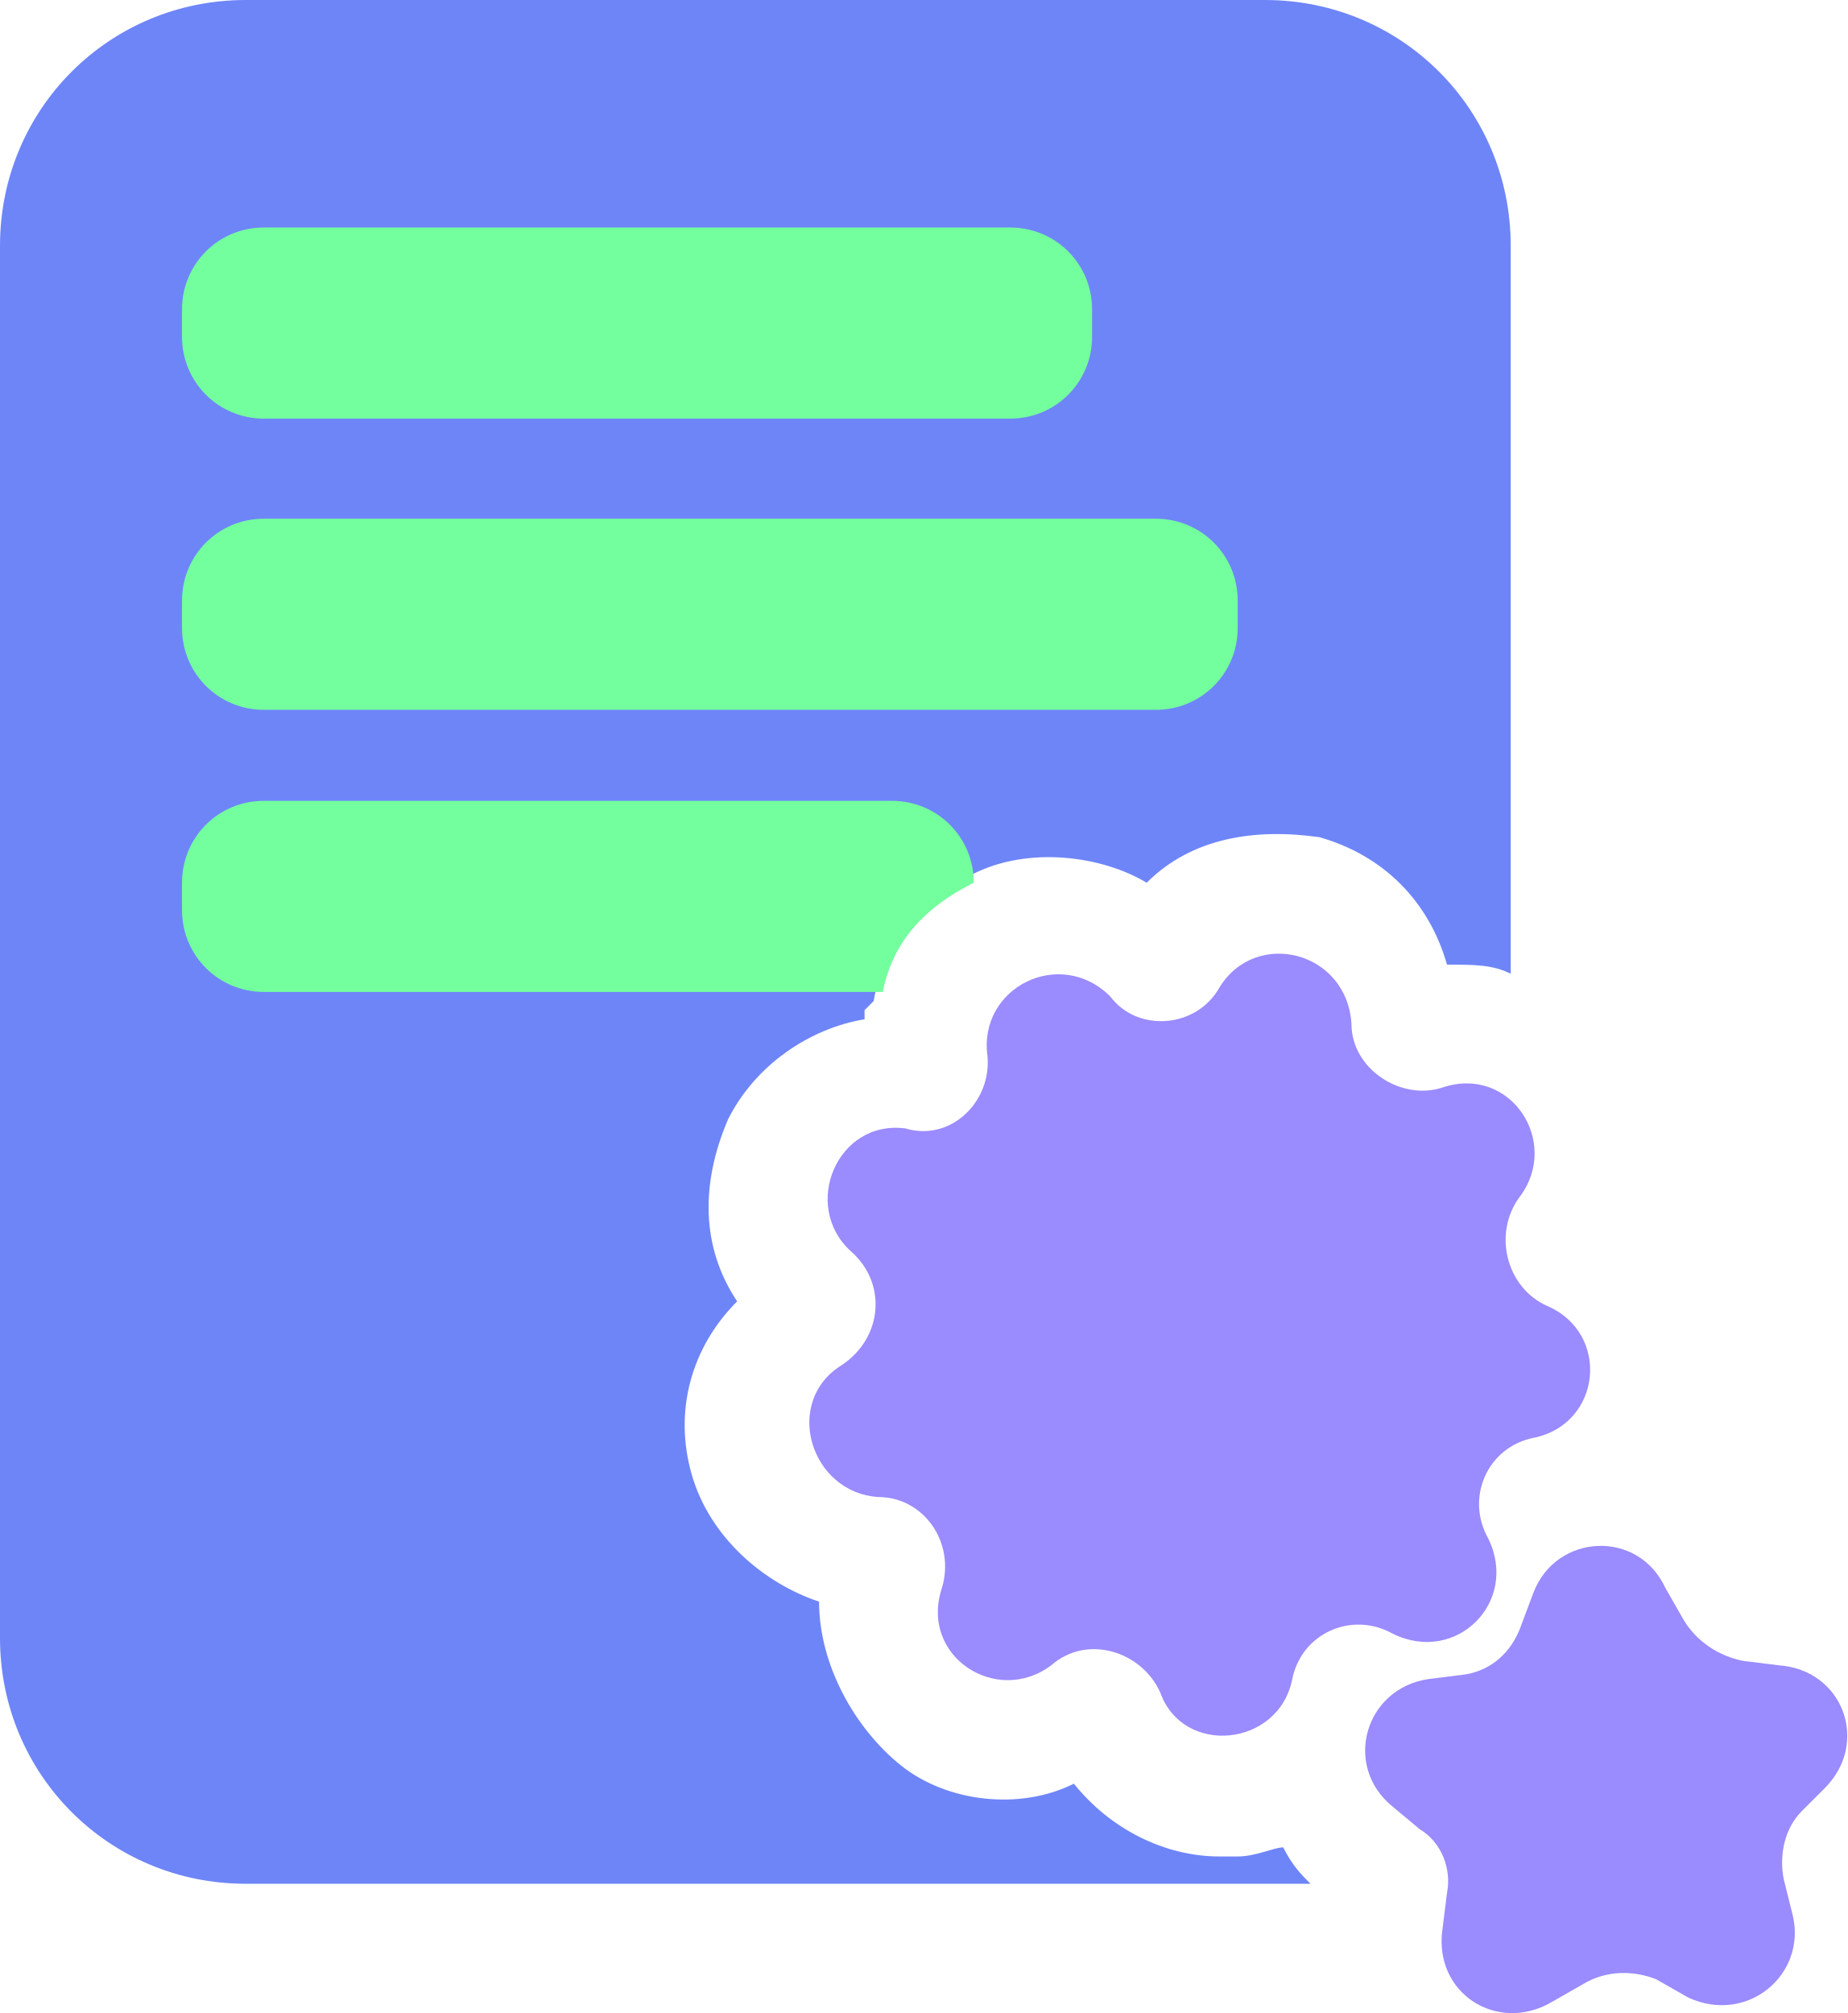
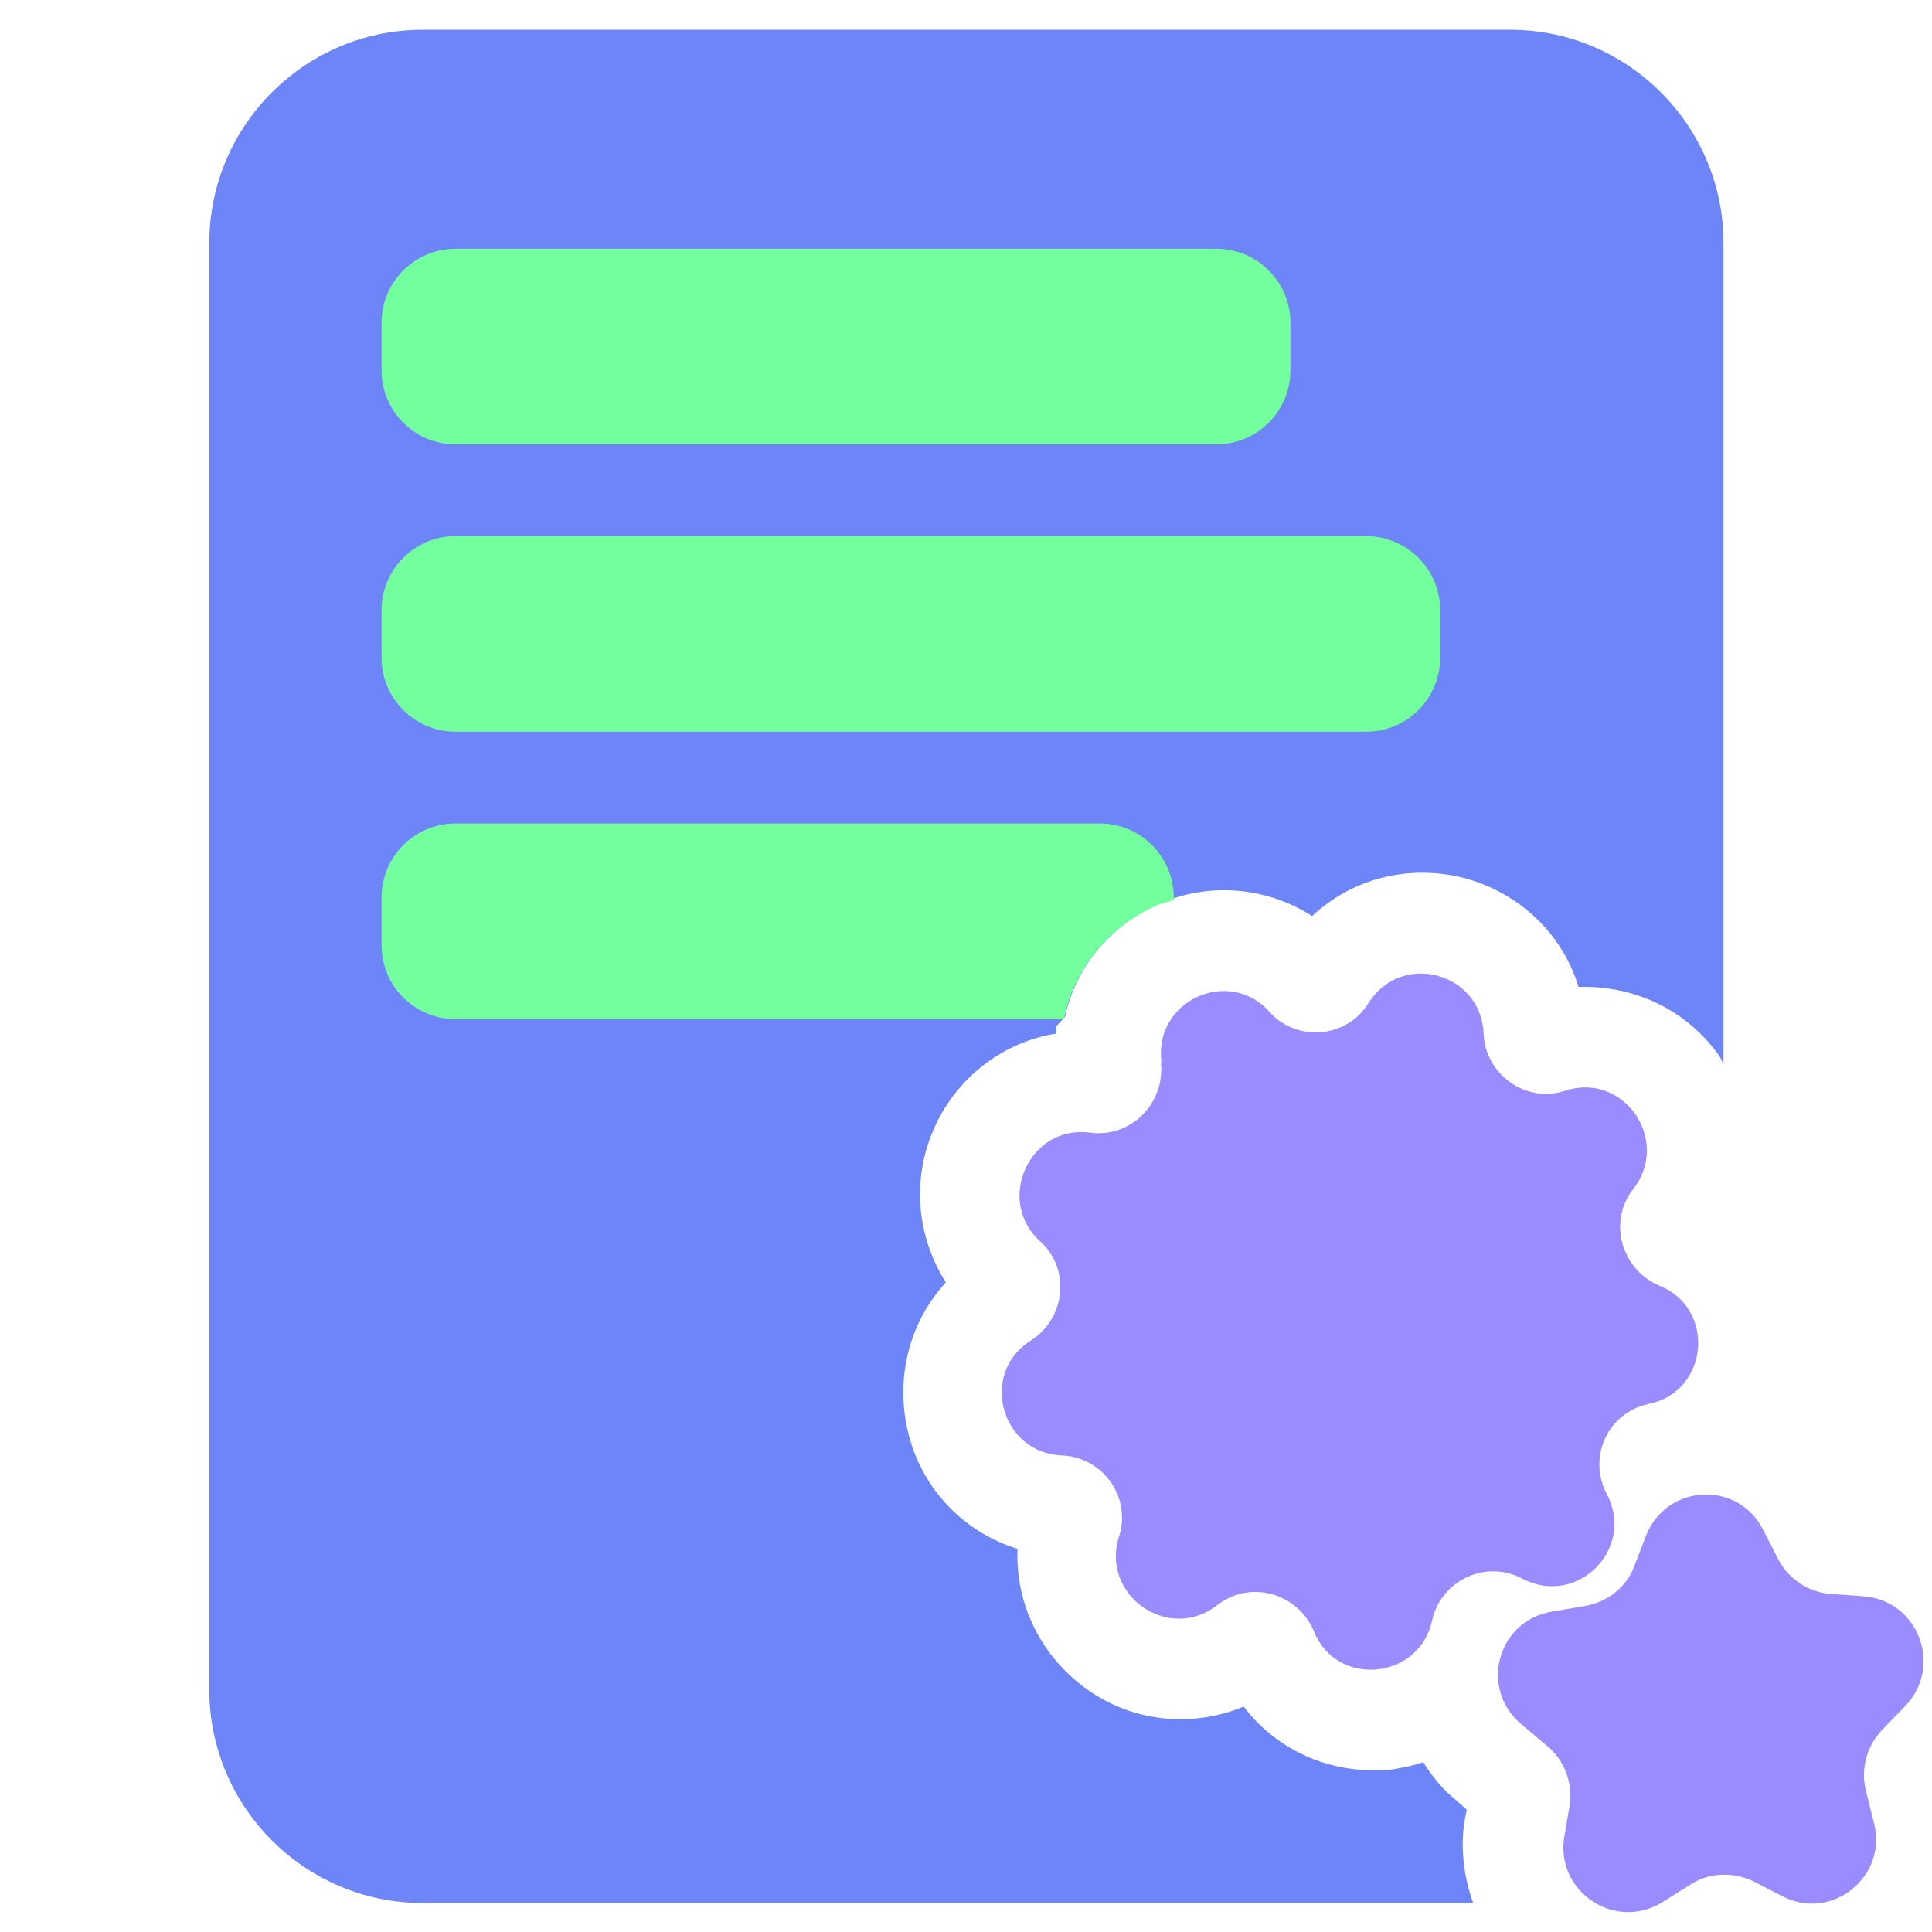
- <svg xmlns="http://www.w3.org/2000/svg" id="a" viewBox="0 0 20.3 22.12">
-   <path d="M14.4,20.7c-.1-.1-.2-.2-.3-.4-.1,0-.3,.1-.5,.1h-.2c-.6,0-1.2-.3-1.6-.8-.6,.3-1.4,.2-1.9-.2s-.9-1.1-.9-1.8c-.6-.2-1.2-.7-1.4-1.4s0-1.4,.5-1.9c-.4-.6-.4-1.3-.1-2,.3-.6,.9-1,1.5-1.1v-.1l.1-.1c.1-.6,.5-1.1,1.1-1.4,.6-.3,1.4-.2,1.9,.1,.5-.5,1.2-.6,1.9-.5,.7,.2,1.2,.7,1.4,1.4,.3,0,.5,0,.7,.1V2.7c0-1.5-1.2-2.7-2.7-2.7H2.7C1.2,0,0,1.2,0,2.7v15.3c0,1.5,1.2,2.7,2.7,2.7H14.1c.1,0,.2,0,.3,0h0Z" fill="#6e85f8" />
-   <path d="M2.9,2.5H11.1c.5,0,.9,.4,.9,.9v.3c0,.5-.4,.9-.9,.9H2.9c-.5,0-.9-.4-.9-.9v-.3c0-.5,.4-.9,.9-.9Z" fill="#73ff9d" />
-   <path d="M2.9,5.7H12.7c.5,0,.9,.4,.9,.9v.3c0,.5-.4,.9-.9,.9H2.9c-.5,0-.9-.4-.9-.9v-.3c0-.5,.4-.9,.9-.9Z" fill="#73ff9d" />
-   <path d="M10.7,9.7c0-.5-.4-.9-.9-.9H2.9c-.5,0-.9,.4-.9,.9v.3c0,.5,.4,.9,.9,.9h6.8c.1-.5,.4-.9,1-1.2Z" fill="#73ff9d" />
+ <svg xmlns="http://www.w3.org/2000/svg" id="a" viewBox="0 0 24 24">
+   <path d="M18.19,22.64l.03-.16-.25-.22c-.11-.11-.21-.24-.29-.37-.15,.05-.3,.08-.45,.1-.06,0-.12,0-.18,0-.64,0-1.23-.3-1.6-.79-.63,.26-1.36,.2-1.94-.21s-.9-1.07-.87-1.75c-.65-.2-1.17-.72-1.35-1.41s0-1.4,.46-1.9c-.37-.58-.43-1.31-.13-1.95,.29-.62,.86-1.04,1.5-1.14v-.09s.11-.12,.11-.12c.13-.6,.54-1.11,1.12-1.38,.64-.3,1.37-.24,1.95,.13,.5-.47,1.21-.65,1.9-.47,.69,.19,1.21,.7,1.41,1.35,.69-.02,1.34,.28,1.75,.86,.02,.03,.03,.07,.05,.1V3.02c0-1.46-1.19-2.65-2.65-2.65H5.25C3.79,.37,2.6,1.56,2.6,3.02V20.99c0,1.46,1.19,2.65,2.65,2.65h13.05c-.11-.31-.16-.65-.11-1Z" fill="#6e85f8" />
+   <rect x="4.74" y="3.09" width="11.29" height="2.43" rx=".92" ry=".92" fill="#73ff9d" />
+   <rect x="4.74" y="6.66" width="13.15" height="2.43" rx=".92" ry=".92" fill="#73ff9d" />
  <g>
-     <path d="M10.85,11.6h0c-.1-.75,.8-1.2,1.35-.65h0c.3,.4,.95,.35,1.2-.1h0c.4-.65,1.4-.4,1.45,.4h0c0,.5,.55,.85,1,.7h0c.75-.25,1.3,.6,.85,1.2h0c-.3,.4-.15,1,.3,1.2h0c.7,.3,.6,1.3-.15,1.45h0c-.5,.1-.75,.65-.5,1.1h0c.35,.7-.35,1.4-1.05,1.05h0c-.45-.25-1,0-1.1,.5h0c-.15,.75-1.2,.85-1.45,.15h0c-.2-.45-.8-.65-1.2-.3h0c-.6,.45-1.45-.1-1.2-.85h0c.15-.5-.2-1-.7-1h0c-.75-.05-1.05-1.05-.4-1.45h0c.45-.3,.5-.9,.1-1.25h0c-.55-.5-.15-1.45,.6-1.35h0c.5,.15,.95-.3,.9-.8h0Z" fill="#9a8bff" />
-     <path d="M15.6,20.1l-.3-.25c-.55-.45-.3-1.3,.4-1.4l.4-.05c.3-.05,.5-.25,.6-.5l.15-.4c.25-.65,1.15-.7,1.45-.05l.2,.35c.15,.25,.4,.4,.65,.45l.4,.05c.7,.05,1,.85,.5,1.35l-.25,.25c-.2,.2-.25,.5-.2,.75l.1,.4c.15,.65-.5,1.2-1.15,.9l-.35-.2c-.25-.1-.55-.1-.8,.05l-.35,.2c-.6,.35-1.3-.1-1.2-.8l.05-.4c.05-.25-.05-.55-.3-.7h0Z" fill="#9a8bff" />
+     <path d="M14.43,13.2h0c-.11-.76,.83-1.2,1.34-.63h0c.34,.38,.96,.33,1.23-.11h0c.41-.65,1.4-.38,1.43,.38h0c.02,.51,.53,.87,1.01,.71h0c.73-.24,1.32,.61,.85,1.22h0c-.32,.4-.15,1,.32,1.2h0c.71,.28,.62,1.32-.13,1.47h0c-.51,.11-.76,.66-.52,1.12h0c.36,.68-.37,1.41-1.05,1.05h0c-.45-.24-1.01,.02-1.12,.52h0c-.16,.74-1.19,.84-1.47,.13h0c-.2-.47-.79-.64-1.2-.32h0c-.6,.47-1.45-.12-1.22-.85h0c.16-.49-.2-.99-.71-1.01h0c-.76-.03-1.03-1.03-.38-1.43h0c.43-.28,.49-.89,.11-1.23h0c-.56-.51-.13-1.45,.62-1.35h0c.51,.07,.94-.37,.88-.88h0Z" fill="#9a8bff" />
+     <path d="M19.22,21.69l-.32-.27c-.53-.44-.3-1.29,.38-1.4l.41-.07c.28-.05,.51-.23,.61-.49l.15-.39c.26-.64,1.14-.68,1.45-.07l.19,.37c.13,.25,.38,.41,.65,.43l.41,.03c.68,.05,.99,.87,.52,1.36l-.29,.3c-.19,.2-.27,.48-.2,.76l.1,.4c.17,.66-.52,1.22-1.13,.91l-.37-.19c-.25-.12-.55-.11-.78,.04l-.35,.22c-.58,.36-1.32-.12-1.22-.8l.07-.41c.04-.27-.07-.56-.28-.73h0Z" fill="#9a8bff" />
  </g>
+   <path d="M13.22,12.64c.13-.6,.54-1.11,1.12-1.38,.08-.04,.16-.05,.24-.08v-.03c0-.51-.41-.92-.92-.92H5.66c-.51,0-.92,.41-.92,.92v.59c0,.51,.41,.92,.92,.92h7.54l.02-.02Z" fill="#73ff9d" />
</svg>
